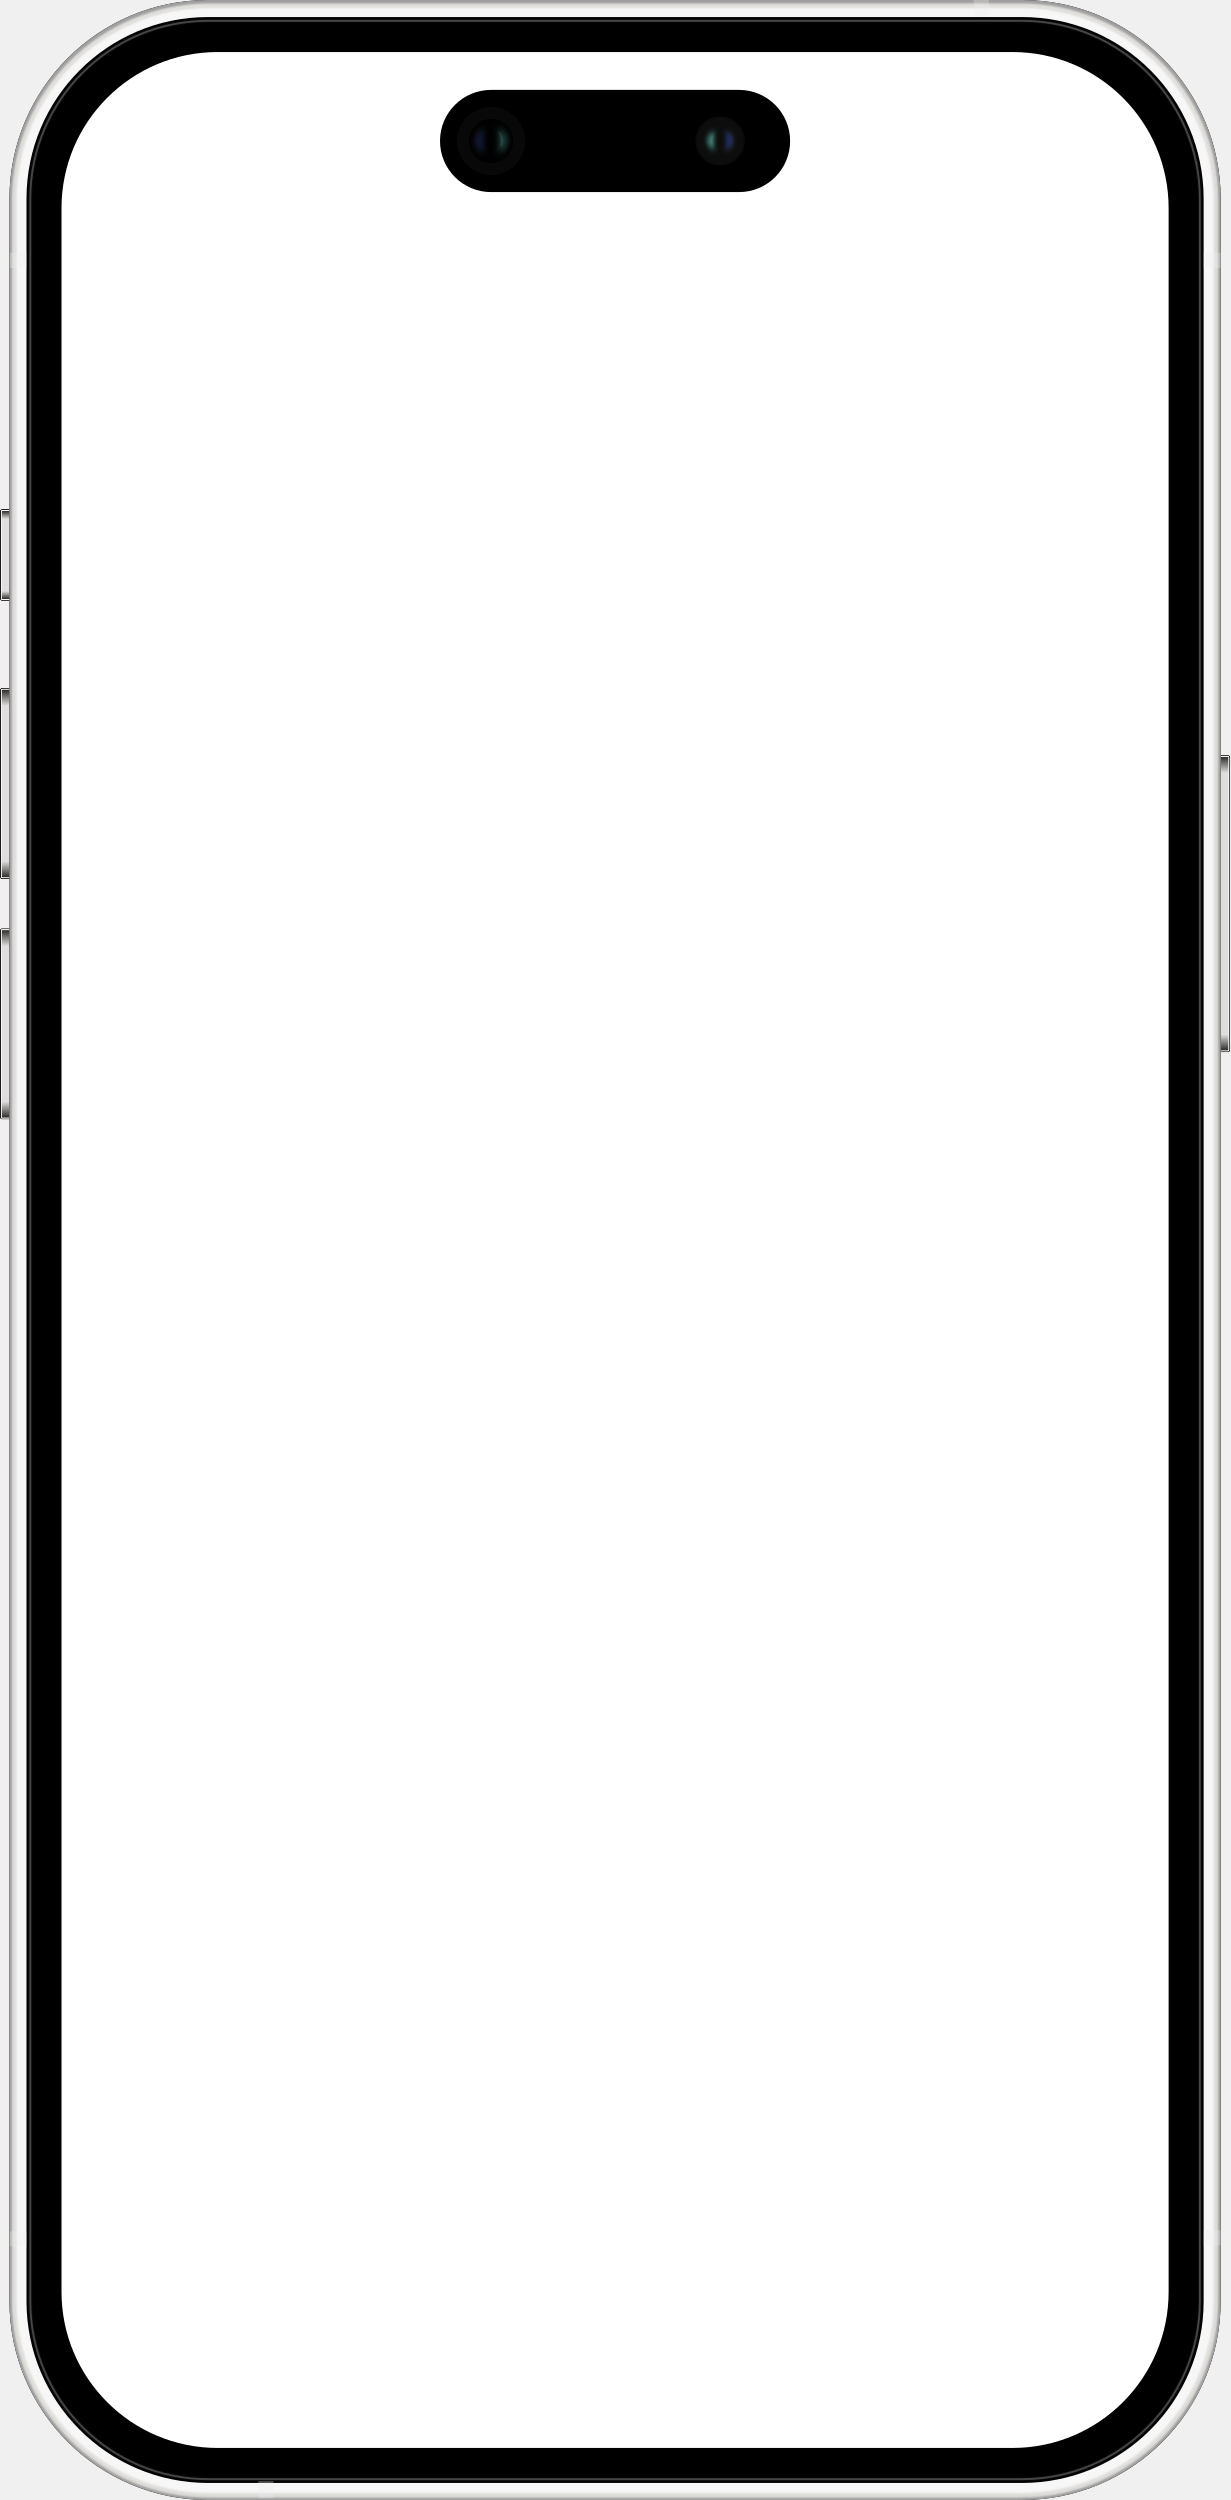
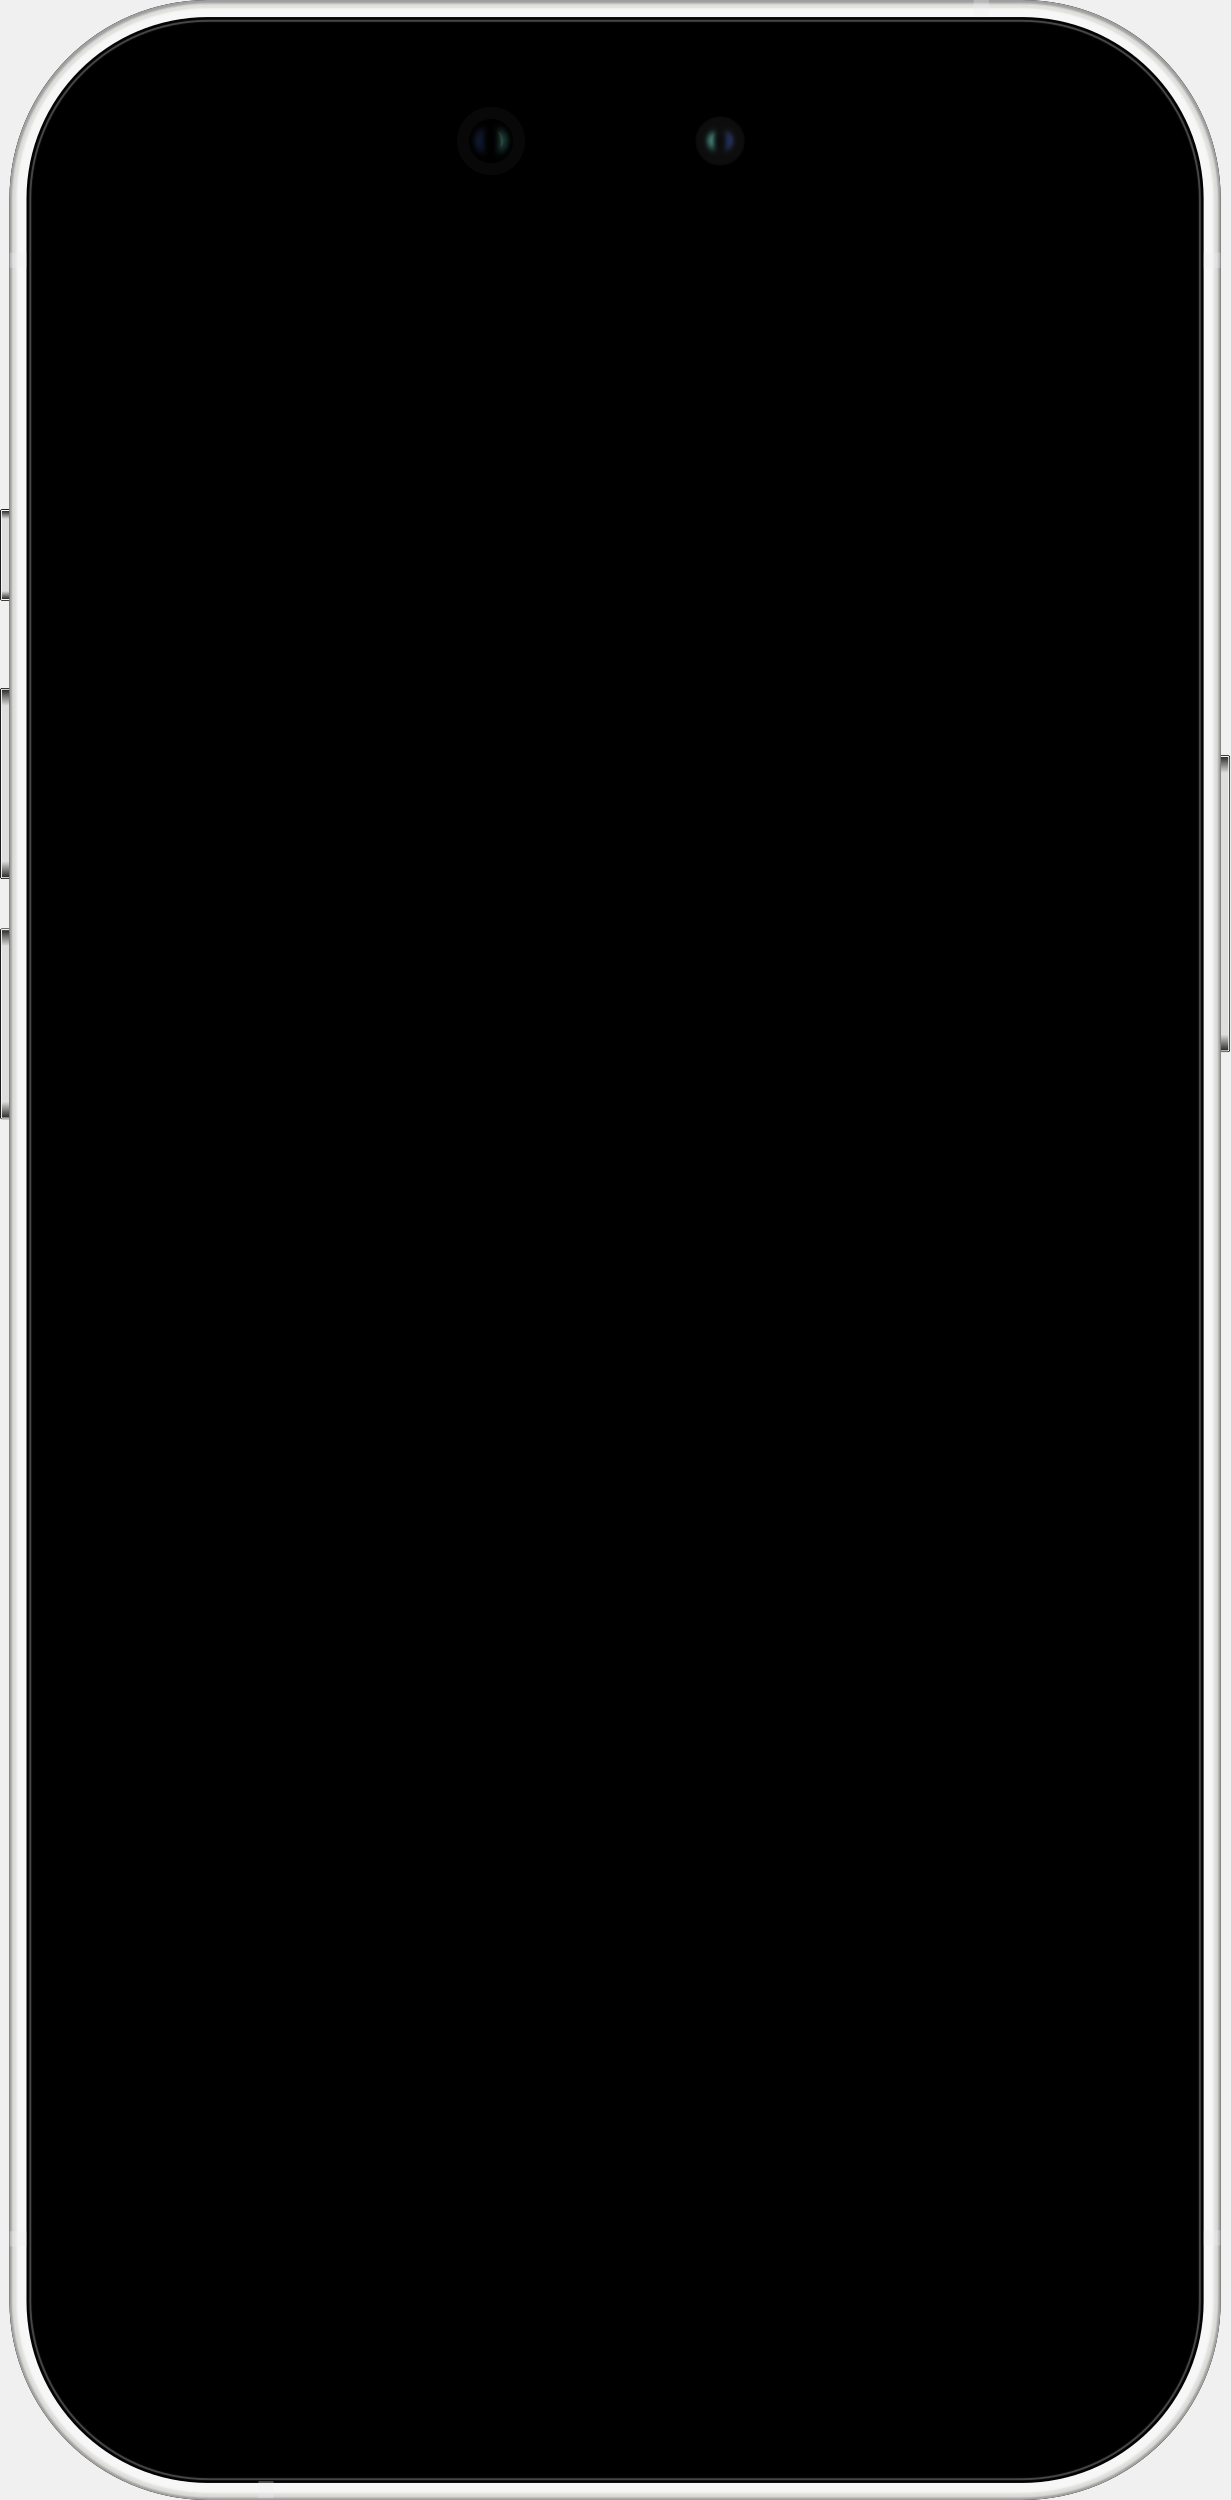
<svg xmlns="http://www.w3.org/2000/svg" width="1300" height="2642" viewBox="0 0 1300 2642" fill="none">
  <g clip-path="url(#clip0_2901_3419)">
    <g filter="url(#filter0_f_2901_3419)">
      <rect width="10" height="312" rx="1" transform="matrix(-1 0 0 1 1299 799)" fill="#DEDEDE" />
      <rect x="0.5" y="-0.5" width="11" height="313" rx="1.5" transform="matrix(-1 0 0 1 1300 799)" stroke="black" />
    </g>
    <g filter="url(#filter1_f_2901_3419)">
      <rect x="0.5" y="-0.5" width="9" height="311" rx="0.7" transform="matrix(-1 0 0 1 1299 800)" stroke="#FAFAF8" />
    </g>
    <g filter="url(#filter2_f_2901_3419)">
      <rect width="9" height="22" rx="0.5" transform="matrix(-1 0 0 1 1298 800)" fill="url(#paint0_linear_2901_3419)" />
    </g>
    <g filter="url(#filter3_f_2901_3419)">
      <rect x="1298" y="1110" width="9" height="22" rx="0.5" transform="rotate(180 1298 1110)" fill="url(#paint1_linear_2901_3419)" />
    </g>
  </g>
  <g clip-path="url(#clip1_2901_3419)">
    <g filter="url(#filter4_f_2901_3419)">
      <rect x="1" y="539" width="10" height="95" rx="1" fill="#DEDEDE" />
      <rect x="0.5" y="538.5" width="11" height="96" rx="1.5" stroke="black" />
    </g>
    <g filter="url(#filter5_f_2901_3419)">
      <rect x="1.5" y="539.5" width="9" height="94" rx="0.7" stroke="#FAFAF8" />
    </g>
    <g filter="url(#filter6_f_2901_3419)">
      <rect x="2" y="540" width="9" height="11" rx="0.5" fill="url(#paint2_linear_2901_3419)" />
    </g>
    <g filter="url(#filter7_f_2901_3419)">
      <rect width="9" height="11" rx="0.5" transform="matrix(1 0 0 -1 2 633)" fill="url(#paint3_linear_2901_3419)" />
    </g>
  </g>
  <g clip-path="url(#clip2_2901_3419)">
    <g filter="url(#filter8_f_2901_3419)">
      <rect x="1" y="728" width="10" height="200" rx="1" fill="#DEDEDE" />
      <rect x="0.5" y="727.5" width="11" height="201" rx="1.5" stroke="black" />
    </g>
    <g filter="url(#filter9_f_2901_3419)">
      <rect x="1.5" y="728.5" width="9" height="199" rx="0.7" stroke="#FAFAF8" />
    </g>
    <g filter="url(#filter10_f_2901_3419)">
      <rect x="2" y="729" width="9" height="22" rx="0.5" fill="url(#paint4_linear_2901_3419)" />
    </g>
    <g filter="url(#filter11_f_2901_3419)">
      <rect width="9" height="22" rx="0.5" transform="matrix(1 0 0 -1 2 927)" fill="url(#paint5_linear_2901_3419)" />
    </g>
  </g>
  <g clip-path="url(#clip3_2901_3419)">
    <g filter="url(#filter12_f_2901_3419)">
      <rect x="1" y="982" width="10" height="200" rx="1" fill="#DEDEDE" />
      <rect x="0.5" y="981.5" width="11" height="201" rx="1.5" stroke="black" />
    </g>
    <g filter="url(#filter13_f_2901_3419)">
      <rect x="1.5" y="982.5" width="9" height="199" rx="0.7" stroke="#FAFAF8" />
    </g>
    <g filter="url(#filter14_f_2901_3419)">
      <rect x="2" y="983" width="9" height="22" rx="0.5" fill="url(#paint6_linear_2901_3419)" />
    </g>
    <g filter="url(#filter15_f_2901_3419)">
      <rect width="9" height="22" rx="0.5" transform="matrix(1 0 0 -1 2 1181)" fill="url(#paint7_linear_2901_3419)" />
    </g>
  </g>
  <g clip-path="url(#clip4_2901_3419)">
    <rect x="10" width="1280" height="2642" rx="210" fill="black" />
    <rect x="21.5" y="11.5" width="1257" height="2619" rx="198.5" stroke="#F7F7F7" stroke-width="13" />
    <rect x="12.5" y="2.5" width="1275" height="2637" rx="207.5" stroke="#9D9D9D" stroke-width="5" />
    <g filter="url(#filter16_f_2901_3419)">
      <rect x="15" y="6" width="1270" height="2631" rx="206" stroke="#DFDEDB" stroke-width="5" />
    </g>
    <g opacity="0.8" filter="url(#filter17_f_2901_3419)">
      <rect x="32" y="22" width="1236" height="2598" rx="188" stroke="#646464" stroke-width="2" />
    </g>
-     <rect x="65" y="55" width="1170" height="2532" rx="165" fill="white" />
-     <path d="M474.656 616.055C444.375 616.055 424.32 599.453 417.016 582.586C415.156 578.867 414.359 575.945 414.359 573.023C414.359 568.242 417.547 565.188 422.461 565.188C426.578 565.188 429.102 567.18 432.289 573.422C440.523 590.289 453.406 600.117 474.789 600.117C509.32 600.117 528.578 568.773 529.773 516.18C529.773 514.32 529.773 512.195 529.773 510.203H529.375C522.07 531.719 499.227 546.859 472.93 546.859C436.406 546.859 409.312 519.898 409.312 483.906C409.312 446.055 437.336 418.297 475.852 418.297C501.75 418.297 522.734 431.445 534.422 454.555C543.055 469.562 547.305 488.953 547.305 513.125C547.305 577.273 520.344 616.055 474.656 616.055ZM475.852 530.789C503.344 530.789 524.727 510.07 524.727 484.305C524.727 456.547 503.609 434.633 475.984 434.633C448.758 434.633 427.641 456.016 427.641 483.375C427.641 510.203 447.828 530.789 475.852 530.789ZM593.258 479.922C586.352 479.922 580.773 474.477 580.773 467.57C580.773 460.664 586.352 455.086 593.258 455.086C600.164 455.086 605.609 460.664 605.609 467.57C605.609 474.477 600.164 479.922 593.258 479.922ZM593.258 579.93C586.352 579.93 580.773 574.484 580.773 567.445C580.773 560.539 586.352 555.094 593.258 555.094C600.164 555.094 605.609 560.539 605.609 567.445C605.609 574.484 600.164 579.93 593.258 579.93ZM743.203 615.258C738.023 615.258 734.305 611.406 734.305 605.828V569.703H647.312C640.805 569.703 636.688 565.586 636.688 559.211C636.688 554.562 637.75 551.375 641.07 545.531C659.93 514.719 687.688 474.609 716.773 433.836C724.609 422.547 729.391 419.094 737.227 419.094C746.789 419.094 751.969 424.008 751.969 433.305V553.633H773.086C778 553.633 781.586 556.688 781.586 561.602C781.586 566.516 778 569.703 773.086 569.703H751.969V605.828C751.969 611.406 748.25 615.258 743.203 615.258ZM734.305 553.633V437.555H734.039C699.375 485.766 674.539 521.625 655.281 553.102V553.633H734.305ZM860.078 615.258C854.898 615.258 851.312 611.406 851.312 605.828V441.273H850.914L810.273 468.5C808.281 469.961 806.422 470.625 804.164 470.625C799.781 470.625 796.859 467.57 796.859 463.055C796.859 459.734 798.055 457.609 801.906 454.82L847.328 423.875C852.641 420.023 855.031 419.094 859.148 419.094C865.125 419.094 868.844 422.812 868.844 429.055V605.828C868.844 611.406 865.258 615.258 860.078 615.258Z" fill="white" />
-     <path d="M409.219 360.75C400.75 360.75 394.719 356.938 393.031 351.5C392.844 350.875 392.719 350.188 392.719 349.531C392.719 347.75 393.719 346.625 395.312 346.625C396.719 346.625 397.594 347.344 398.031 348.844C399.406 353.5 403.844 355.688 409.531 355.688C415.656 355.688 420.094 352.469 420.094 348.031C420.094 344.25 417.594 341.75 411.344 340.375L406.344 339.281C397.312 337.312 393.406 333.219 393.406 326.812C393.406 319.375 399.969 314.156 409.312 314.156C416.844 314.156 422.906 317.938 424.531 324.031C424.625 324.375 424.688 324.844 424.688 325.438C424.688 326.969 423.625 327.969 422.125 327.969C420.688 327.969 419.812 327.219 419.312 325.781C417.75 321.219 414.031 319.219 409.156 319.219C403.531 319.219 399.188 321.969 399.188 326.562C399.188 330.125 401.594 332.562 407.75 333.906L412.75 335C422.156 337.062 425.875 340.812 425.875 347.188C425.875 355.531 419.312 360.75 409.219 360.75ZM442.688 360.562C435.594 360.562 431.438 355.969 431.438 348.594V329.844C431.438 328.125 432.562 326.938 434.156 326.938C435.75 326.938 436.875 328.125 436.875 329.844V347.625C436.875 352.906 439.344 355.75 444.375 355.75C449.656 355.75 452.844 352.125 452.844 346.594V329.844C452.844 328.125 453.969 326.938 455.562 326.938C457.156 326.938 458.281 328.125 458.281 329.844V357.812C458.281 359.375 457.281 360.562 455.719 360.562C454.156 360.562 453.125 359.375 453.125 357.812V354.719H453C451.062 358.469 447.688 360.562 442.688 360.562ZM468.062 360.562C466.469 360.562 465.344 359.375 465.344 357.656V329.688C465.344 328.062 466.406 326.938 467.906 326.938C469.406 326.938 470.469 328.062 470.469 329.688V332.688H470.594C472.406 329.188 475.875 326.938 480.906 326.938C488.031 326.938 492.156 331.531 492.156 338.906V357.656C492.156 359.375 491.031 360.562 489.438 360.562C487.844 360.562 486.719 359.375 486.719 357.656V339.875C486.719 334.625 484.25 331.75 479.25 331.75C474.125 331.75 470.781 335.375 470.781 340.875V357.656C470.781 359.375 469.656 360.562 468.062 360.562ZM511.406 360.562C503.125 360.562 497.5 353.938 497.5 343.75C497.5 333.562 503.094 326.938 511.281 326.938C515.938 326.938 519.688 329.219 521.625 332.781H521.75V317.25C521.75 315.531 522.875 314.344 524.469 314.344C526.062 314.344 527.188 315.531 527.188 317.25V357.906C527.188 359.469 526.094 360.562 524.531 360.562C523 360.562 521.75 359.5 521.75 357.906V354.188H521.656C519.875 358.062 516.5 360.562 511.406 360.562ZM512.438 355.781C518.031 355.781 521.781 351.031 521.781 343.75C521.781 336.5 518.031 331.719 512.438 331.719C506.688 331.719 503.062 336.406 503.062 343.75C503.062 351.125 506.688 355.781 512.438 355.781ZM544 360.562C537.531 360.562 533.188 356.656 533.188 350.812C533.188 345.25 537.469 341.75 544.969 341.312L554.312 340.781V338.062C554.312 334.094 551.688 331.719 547.188 331.719C543.656 331.719 541.25 333 539.438 336.219C538.938 337.125 538.219 337.531 537.188 337.531C535.781 337.531 534.781 336.562 534.781 335.094C534.781 334.406 535 333.625 535.438 332.844C537.281 329.281 542.031 326.938 547.312 326.938C554.938 326.938 559.75 331.062 559.75 337.531V357.812C559.75 359.438 558.688 360.562 557.188 360.562C555.656 360.562 554.594 359.438 554.594 357.812V354.406H554.469C552.531 358.125 548.375 360.562 544 360.562ZM545.219 355.938C550.344 355.938 554.312 352.344 554.312 347.656V345L545.594 345.531C541.219 345.812 538.719 347.75 538.719 350.812C538.719 353.906 541.312 355.938 545.219 355.938ZM569.844 372.156C567.219 372.156 565.75 371.188 565.75 369.469C565.75 368.281 566.562 367.469 567.938 367.469C568.719 367.469 568.938 367.5 569.781 367.5C571.844 367.5 573.812 366.25 575.094 362.312L575.844 360.031L564.656 330.875C564.469 330.344 564.375 329.844 564.375 329.438C564.375 327.938 565.531 326.938 567.094 326.938C568.375 326.938 569.188 327.5 569.688 328.938L578.656 354.562H578.75L587.75 328.938C588.25 327.5 588.969 326.938 590.312 326.938C591.875 326.938 592.969 327.969 592.969 329.438C592.969 329.844 592.875 330.344 592.688 330.875L580.688 362.281C577.875 369.75 575.219 372.156 569.844 372.156ZM597.594 352.75C599.188 352.75 600.312 353.688 600.312 355.219C600.312 355.781 600.25 356.25 600.062 356.938L597.188 367.688C596.844 369.031 596.125 369.656 594.812 369.656C593.562 369.656 592.594 368.938 592.594 367.688C592.594 367.219 592.656 366.906 592.688 366.719L594.906 355.125C595.25 353.406 596.125 352.75 597.594 352.75ZM629.875 360.75C624.062 360.75 619.375 357.75 617.719 353C617.375 352 617.156 351.188 617.156 350.031C617.156 348.219 618.156 347.156 619.812 347.156C621.25 347.156 622.125 347.938 622.594 349.688C623.625 353.469 626.219 355.562 629.844 355.562C634.812 355.562 637.5 352.594 637.5 347.094V317.375C637.5 315.594 638.594 314.469 640.312 314.469C642.031 314.469 643.125 315.594 643.125 317.375V347.125C643.125 355.688 638.188 360.75 629.875 360.75ZM660.5 360.562C654.031 360.562 649.688 356.656 649.688 350.812C649.688 345.25 653.969 341.75 661.469 341.312L670.812 340.781V338.062C670.812 334.094 668.188 331.719 663.688 331.719C660.156 331.719 657.75 333 655.938 336.219C655.438 337.125 654.719 337.531 653.688 337.531C652.281 337.531 651.281 336.562 651.281 335.094C651.281 334.406 651.5 333.625 651.938 332.844C653.781 329.281 658.531 326.938 663.812 326.938C671.438 326.938 676.25 331.062 676.25 337.531V357.812C676.25 359.438 675.188 360.562 673.688 360.562C672.156 360.562 671.094 359.438 671.094 357.812V354.406H670.969C669.031 358.125 664.875 360.562 660.5 360.562ZM661.719 355.938C666.844 355.938 670.812 352.344 670.812 347.656V345L662.094 345.531C657.719 345.812 655.219 347.75 655.219 350.812C655.219 353.906 657.812 355.938 661.719 355.938ZM685.875 360.562C684.281 360.562 683.156 359.375 683.156 357.656V329.688C683.156 328.062 684.219 326.938 685.719 326.938C687.219 326.938 688.281 328.062 688.281 329.688V332.688H688.406C690.219 329.188 693.688 326.938 698.719 326.938C705.844 326.938 709.969 331.531 709.969 338.906V357.656C709.969 359.375 708.844 360.562 707.25 360.562C705.656 360.562 704.531 359.375 704.531 357.656V339.875C704.531 334.625 702.062 331.75 697.062 331.75C691.938 331.75 688.594 335.375 688.594 340.875V357.656C688.594 359.375 687.469 360.562 685.875 360.562ZM728 360.562C720.906 360.562 716.75 355.969 716.75 348.594V329.844C716.75 328.125 717.875 326.938 719.469 326.938C721.062 326.938 722.188 328.125 722.188 329.844V347.625C722.188 352.906 724.656 355.75 729.688 355.75C734.969 355.75 738.156 352.125 738.156 346.594V329.844C738.156 328.125 739.281 326.938 740.875 326.938C742.469 326.938 743.594 328.125 743.594 329.844V357.812C743.594 359.375 742.594 360.562 741.031 360.562C739.469 360.562 738.438 359.375 738.438 357.812V354.719H738.312C736.375 358.469 733 360.562 728 360.562ZM760.125 360.562C753.656 360.562 749.312 356.656 749.312 350.812C749.312 345.25 753.594 341.75 761.094 341.312L770.438 340.781V338.062C770.438 334.094 767.812 331.719 763.312 331.719C759.781 331.719 757.375 333 755.562 336.219C755.062 337.125 754.344 337.531 753.312 337.531C751.906 337.531 750.906 336.562 750.906 335.094C750.906 334.406 751.125 333.625 751.562 332.844C753.406 329.281 758.156 326.938 763.438 326.938C771.062 326.938 775.875 331.062 775.875 337.531V357.812C775.875 359.438 774.812 360.562 773.312 360.562C771.781 360.562 770.719 359.438 770.719 357.812V354.406H770.594C768.656 358.125 764.5 360.562 760.125 360.562ZM761.344 355.938C766.469 355.938 770.438 352.344 770.438 347.656V345L761.719 345.531C757.344 345.812 754.844 347.75 754.844 350.812C754.844 353.906 757.438 355.938 761.344 355.938ZM785.5 360.562C783.906 360.562 782.781 359.375 782.781 357.656V329.688C782.781 328.062 783.844 326.938 785.344 326.938C786.844 326.938 787.906 328.062 787.906 329.688V332.812H788.031C788.969 329.438 792.156 326.938 795.406 326.938C796.594 326.938 797.438 327.219 797.969 327.719C798.438 328.156 798.656 328.781 798.656 329.531C798.656 330.375 798.375 331 797.812 331.438C797.25 331.906 796.406 332.125 795.219 332.125C790.312 332.125 788.219 335.656 788.219 339.812V357.656C788.219 359.375 787.094 360.562 785.5 360.562ZM805.719 372.156C803.094 372.156 801.625 371.188 801.625 369.469C801.625 368.281 802.438 367.469 803.812 367.469C804.594 367.469 804.812 367.5 805.656 367.5C807.719 367.5 809.688 366.25 810.969 362.312L811.719 360.031L800.531 330.875C800.344 330.344 800.25 329.844 800.25 329.438C800.25 327.938 801.406 326.938 802.969 326.938C804.25 326.938 805.062 327.5 805.562 328.938L814.531 354.562H814.625L823.625 328.938C824.125 327.5 824.844 326.938 826.188 326.938C827.75 326.938 828.844 327.969 828.844 329.438C828.844 329.844 828.75 330.344 828.562 330.875L816.562 362.281C813.75 369.75 811.094 372.156 805.719 372.156ZM861.094 360.562C859.5 360.562 858.375 359.375 858.375 357.656V321.062H858.25L849.812 326.969C849.188 327.406 848.594 327.625 847.906 327.625C846.594 327.625 845.688 326.688 845.688 325.312C845.688 324.312 846.062 323.656 847.25 322.812L856.906 315.906C858.656 314.656 859.406 314.344 860.688 314.344C862.625 314.344 863.812 315.531 863.812 317.5V357.656C863.812 359.375 862.688 360.562 861.094 360.562ZM891.594 360.781C884.844 360.781 879.469 357.125 876.688 350.625C875.188 347.156 874.469 343.094 874.469 338.219C874.469 323.031 880.938 314.125 891.969 314.125C897.75 314.125 902.781 316.812 905.312 321.219C905.875 322.188 906.125 322.969 906.125 323.875C906.125 325.281 905.031 326.281 903.531 326.281C902.406 326.281 901.625 325.688 900.625 324.094C898.469 320.688 895.688 319.094 891.906 319.094C884.469 319.094 880.188 325.625 879.906 337.375V337.781H880C881.844 333.719 886.469 330.469 892.594 330.469C901.188 330.469 907.562 336.812 907.562 345.375C907.562 354.281 900.844 360.781 891.594 360.781ZM891.531 355.781C897.281 355.781 901.844 351.25 901.844 345.562C901.844 339.656 897.594 335.406 891.625 335.406C885.656 335.406 881.25 339.656 881.25 345.406C881.25 351.188 885.75 355.781 891.531 355.781Z" fill="white" />
-     <path d="M231.241 129.576C239.781 129.576 246.898 135.565 246.898 149.154V149.208C246.898 162.018 240.963 169.671 231.08 169.671C223.91 169.671 218.539 165.536 217.33 159.681L217.276 159.386H224.151L224.232 159.627C225.279 162.286 227.643 164.005 231.107 164.005C237.337 164.005 239.942 158.043 240.211 150.711C240.238 150.309 240.265 149.906 240.265 149.476H240.104C238.573 153.021 234.706 155.707 229.469 155.707C222.003 155.707 216.739 150.335 216.739 143.058V143.004C216.739 135.189 222.889 129.576 231.241 129.576ZM231.241 150.362C235.672 150.362 239.056 147.247 239.056 142.923V142.896C239.056 138.6 235.672 135.243 231.322 135.243C227.025 135.243 223.561 138.573 223.561 142.762V142.816C223.561 147.22 226.837 150.362 231.241 150.362ZM255.545 143.648C253.37 143.648 251.651 141.93 251.651 139.754C251.651 137.579 253.37 135.887 255.545 135.887C257.721 135.887 259.413 137.579 259.413 139.754C259.413 141.93 257.721 143.648 255.545 143.648ZM255.545 163.36C253.37 163.36 251.651 161.642 251.651 159.466C251.651 157.291 253.37 155.599 255.545 155.599C257.721 155.599 259.413 157.291 259.413 159.466C259.413 161.642 257.721 163.36 255.545 163.36ZM283.233 169V161.561H263.897V155.653L279.984 130.248H289.84V155.868H295.104V161.561H289.84V169H283.233ZM270.128 156.029H283.341V135.484H283.18L270.128 155.841V156.029ZM309.149 169V136.854H308.988L298.971 143.729V137.364L309.095 130.248H315.943V169H309.149Z" fill="white" />
-     <g opacity="0.9">
-       <rect x="902" y="150" width="10" height="12" rx="1" fill="white" />
-       <rect x="916" y="144" width="10" height="18" rx="1" fill="white" />
-       <rect x="931" y="137" width="10" height="25" rx="1" fill="white" />
-       <rect x="945" y="129" width="10" height="33" rx="1" fill="white" />
-     </g>
-     <g opacity="0.9">
-       <path d="M1034.15 137.632C1027.62 131.066 1018.59 127 1008.6 127C998.586 127 989.526 131.09 983 137.692L988.657 143.349C993.735 138.195 1000.8 135 1008.6 135C1016.38 135 1023.42 138.17 1028.49 143.289L1034.15 137.632Z" fill="white" />
-       <path d="M1024.95 146.825C1020.79 142.611 1015 140 1008.6 140C1002.18 140 996.366 142.635 992.192 146.884L997.85 152.542C1000.57 149.74 1004.39 148 1008.6 148C1012.79 148 1016.58 149.715 1019.3 152.482L1024.95 146.825Z" fill="white" />
-       <path d="M1015.76 156.018C1013.95 154.156 1011.41 153 1008.6 153C1005.77 153 1003.21 154.181 1001.39 156.078L1008.54 163.235L1015.76 156.018Z" fill="white" />
-     </g>
-     <rect opacity="0.6" x="1063.5" y="129.5" width="67" height="32" rx="6.5" stroke="white" stroke-width="3" />
-     <rect opacity="0.9" x="1067" y="133" width="60" height="25" rx="4" fill="white" />
-     <path opacity="0.6" d="M1134 141C1136.21 141 1138 142.791 1138 145V146C1138 148.209 1136.21 150 1134 150V141Z" fill="white" />
-     <rect opacity="0.6" x="929" y="184" width="163" height="7" rx="3.5" fill="white" />
+     <rect x="65" y="55" width="1170" height="2532" rx="165" fill="none" />
    <rect x="465" y="95" width="370" height="108" rx="54" fill="black" />
    <g opacity="0.75">
      <rect x="736" y="124" width="50" height="50" rx="25" fill="#121212" />
      <rect x="736" y="124" width="50" height="50" rx="25" stroke="#0E0E0E" stroke-width="2" />
      <g filter="url(#filter18_f_2901_3419)">
        <path d="M755.429 137.857C746.981 140.333 744.166 154.571 755.429 160.143C752.613 152.714 752.613 145.905 755.429 137.857Z" fill="#50A99A" />
      </g>
      <g filter="url(#filter19_f_2901_3419)">
        <path d="M753.572 143C749.348 144.333 747.94 152 753.572 155C752.164 151 752.164 147.333 753.572 143Z" fill="#50A99A" />
      </g>
      <g opacity="0.4" filter="url(#filter20_f_2901_3419)">
        <path d="M755.309 141.065C751.69 141.611 749.045 151.626 753.417 154.286C751.869 150.714 752.643 143.571 755.309 141.065Z" fill="#D0FFF7" />
      </g>
      <g filter="url(#filter21_f_2901_3419)">
        <path d="M766.571 137.857C775.019 140.333 777.834 154.571 766.571 160.143C769.387 152.714 769.387 145.905 766.571 137.857Z" fill="#3E518C" />
      </g>
      <g filter="url(#filter22_f_2901_3419)">
        <path d="M768.428 143C772.652 144.333 774.06 152 768.428 155C769.836 151 769.836 147.333 768.428 143Z" fill="#26408D" />
      </g>
      <g opacity="0.5" filter="url(#filter23_f_2901_3419)">
        <path d="M766.691 141.065C770.31 141.611 772.955 151.626 768.583 154.286C770.131 150.714 769.357 143.571 766.691 141.065Z" fill="#0D308C" />
      </g>
    </g>
    <g opacity="0.4">
      <rect width="72" height="72" rx="36" transform="matrix(-1 0 0 1 555 113)" fill="#141414" />
      <rect width="46.8" height="46.8" rx="23.4" transform="matrix(-1 0 0 1 542.4 125.6)" fill="black" />
      <g filter="url(#filter24_f_2901_3419)">
        <path d="M526.021 134.96C536.665 138.08 540.212 156.02 526.021 163.04C529.569 153.68 529.569 145.1 526.021 134.96Z" fill="#50A99A" />
      </g>
      <g filter="url(#filter25_f_2901_3419)">
        <path d="M528.361 141.44C533.683 143.12 535.457 152.78 528.361 156.56C530.135 151.52 530.135 146.9 528.361 141.44Z" fill="#50A99A" />
      </g>
      <g opacity="0.5" filter="url(#filter26_f_2901_3419)">
        <path d="M526.171 139.002C530.732 139.69 534.065 152.309 528.556 155.66C530.506 151.16 529.531 142.16 526.171 139.002Z" fill="#D0FFF7" />
      </g>
      <g filter="url(#filter27_f_2901_3419)">
        <path d="M511.979 134.96C501.335 138.08 497.788 156.02 511.979 163.04C508.431 153.68 508.431 145.1 511.979 134.96Z" fill="#3E518C" />
      </g>
      <g filter="url(#filter28_f_2901_3419)">
        <path d="M509.639 141.44C504.317 143.12 502.543 152.78 509.639 156.56C507.865 151.52 507.865 146.9 509.639 141.44Z" fill="#26408D" />
      </g>
      <g opacity="0.5" filter="url(#filter29_f_2901_3419)">
        <path d="M511.829 139.002C507.268 139.69 503.936 152.309 509.444 155.66C507.494 151.16 508.469 142.16 511.829 139.002Z" fill="#0D308C" />
      </g>
    </g>
    <g opacity="0.4">
      <g opacity="0.75" style="mix-blend-mode:screen">
        <rect x="10" y="2358" width="18" height="16" fill="#EDEDED" />
      </g>
      <g opacity="0.75" style="mix-blend-mode:screen">
        <rect x="273" y="2622" width="16" height="18" fill="#EDEDED" />
      </g>
      <g opacity="0.75" style="mix-blend-mode:screen">
        <rect x="1272" y="267" width="18" height="16" fill="#EDEDED" />
      </g>
      <g opacity="0.75" style="mix-blend-mode:screen">
        <rect x="10" y="267" width="18" height="16" fill="#EDEDED" />
      </g>
      <g opacity="0.75" style="mix-blend-mode:screen">
        <rect x="1029" width="16" height="18" fill="#EDEDED" />
      </g>
      <g opacity="0.75" style="mix-blend-mode:screen">
        <rect x="1272" y="2357" width="18" height="16" fill="#EDEDED" />
      </g>
    </g>
  </g>
  <defs>
    <filter id="filter0_f_2901_3419" x="1287" y="797" width="14" height="316" filterUnits="userSpaceOnUse" color-interpolation-filters="sRGB">
      <feFlood flood-opacity="0" result="BackgroundImageFix" />
      <feBlend mode="normal" in="SourceGraphic" in2="BackgroundImageFix" result="shape" />
      <feGaussianBlur stdDeviation="0.5" result="effect1_foregroundBlur_2901_3419" />
    </filter>
    <filter id="filter1_f_2901_3419" x="1288" y="798" width="12" height="314" filterUnits="userSpaceOnUse" color-interpolation-filters="sRGB">
      <feFlood flood-opacity="0" result="BackgroundImageFix" />
      <feBlend mode="normal" in="SourceGraphic" in2="BackgroundImageFix" result="shape" />
      <feGaussianBlur stdDeviation="0.5" result="effect1_foregroundBlur_2901_3419" />
    </filter>
    <filter id="filter2_f_2901_3419" x="1288" y="799" width="11" height="24" filterUnits="userSpaceOnUse" color-interpolation-filters="sRGB">
      <feFlood flood-opacity="0" result="BackgroundImageFix" />
      <feBlend mode="normal" in="SourceGraphic" in2="BackgroundImageFix" result="shape" />
      <feGaussianBlur stdDeviation="0.5" result="effect1_foregroundBlur_2901_3419" />
    </filter>
    <filter id="filter3_f_2901_3419" x="1288" y="1087" width="11" height="24" filterUnits="userSpaceOnUse" color-interpolation-filters="sRGB">
      <feFlood flood-opacity="0" result="BackgroundImageFix" />
      <feBlend mode="normal" in="SourceGraphic" in2="BackgroundImageFix" result="shape" />
      <feGaussianBlur stdDeviation="0.5" result="effect1_foregroundBlur_2901_3419" />
    </filter>
    <filter id="filter4_f_2901_3419" x="-1" y="537" width="14" height="99" filterUnits="userSpaceOnUse" color-interpolation-filters="sRGB">
      <feFlood flood-opacity="0" result="BackgroundImageFix" />
      <feBlend mode="normal" in="SourceGraphic" in2="BackgroundImageFix" result="shape" />
      <feGaussianBlur stdDeviation="0.5" result="effect1_foregroundBlur_2901_3419" />
    </filter>
    <filter id="filter5_f_2901_3419" x="0" y="538" width="12" height="97" filterUnits="userSpaceOnUse" color-interpolation-filters="sRGB">
      <feFlood flood-opacity="0" result="BackgroundImageFix" />
      <feBlend mode="normal" in="SourceGraphic" in2="BackgroundImageFix" result="shape" />
      <feGaussianBlur stdDeviation="0.5" result="effect1_foregroundBlur_2901_3419" />
    </filter>
    <filter id="filter6_f_2901_3419" x="1" y="539" width="11" height="13" filterUnits="userSpaceOnUse" color-interpolation-filters="sRGB">
      <feFlood flood-opacity="0" result="BackgroundImageFix" />
      <feBlend mode="normal" in="SourceGraphic" in2="BackgroundImageFix" result="shape" />
      <feGaussianBlur stdDeviation="0.5" result="effect1_foregroundBlur_2901_3419" />
    </filter>
    <filter id="filter7_f_2901_3419" x="1" y="621" width="11" height="13" filterUnits="userSpaceOnUse" color-interpolation-filters="sRGB">
      <feFlood flood-opacity="0" result="BackgroundImageFix" />
      <feBlend mode="normal" in="SourceGraphic" in2="BackgroundImageFix" result="shape" />
      <feGaussianBlur stdDeviation="0.5" result="effect1_foregroundBlur_2901_3419" />
    </filter>
    <filter id="filter8_f_2901_3419" x="-1" y="726" width="14" height="204" filterUnits="userSpaceOnUse" color-interpolation-filters="sRGB">
      <feFlood flood-opacity="0" result="BackgroundImageFix" />
      <feBlend mode="normal" in="SourceGraphic" in2="BackgroundImageFix" result="shape" />
      <feGaussianBlur stdDeviation="0.5" result="effect1_foregroundBlur_2901_3419" />
    </filter>
    <filter id="filter9_f_2901_3419" x="0" y="727" width="12" height="202" filterUnits="userSpaceOnUse" color-interpolation-filters="sRGB">
      <feFlood flood-opacity="0" result="BackgroundImageFix" />
      <feBlend mode="normal" in="SourceGraphic" in2="BackgroundImageFix" result="shape" />
      <feGaussianBlur stdDeviation="0.5" result="effect1_foregroundBlur_2901_3419" />
    </filter>
    <filter id="filter10_f_2901_3419" x="1" y="728" width="11" height="24" filterUnits="userSpaceOnUse" color-interpolation-filters="sRGB">
      <feFlood flood-opacity="0" result="BackgroundImageFix" />
      <feBlend mode="normal" in="SourceGraphic" in2="BackgroundImageFix" result="shape" />
      <feGaussianBlur stdDeviation="0.5" result="effect1_foregroundBlur_2901_3419" />
    </filter>
    <filter id="filter11_f_2901_3419" x="1" y="904" width="11" height="24" filterUnits="userSpaceOnUse" color-interpolation-filters="sRGB">
      <feFlood flood-opacity="0" result="BackgroundImageFix" />
      <feBlend mode="normal" in="SourceGraphic" in2="BackgroundImageFix" result="shape" />
      <feGaussianBlur stdDeviation="0.5" result="effect1_foregroundBlur_2901_3419" />
    </filter>
    <filter id="filter12_f_2901_3419" x="-1" y="980" width="14" height="204" filterUnits="userSpaceOnUse" color-interpolation-filters="sRGB">
      <feFlood flood-opacity="0" result="BackgroundImageFix" />
      <feBlend mode="normal" in="SourceGraphic" in2="BackgroundImageFix" result="shape" />
      <feGaussianBlur stdDeviation="0.5" result="effect1_foregroundBlur_2901_3419" />
    </filter>
    <filter id="filter13_f_2901_3419" x="0" y="981" width="12" height="202" filterUnits="userSpaceOnUse" color-interpolation-filters="sRGB">
      <feFlood flood-opacity="0" result="BackgroundImageFix" />
      <feBlend mode="normal" in="SourceGraphic" in2="BackgroundImageFix" result="shape" />
      <feGaussianBlur stdDeviation="0.5" result="effect1_foregroundBlur_2901_3419" />
    </filter>
    <filter id="filter14_f_2901_3419" x="1" y="982" width="11" height="24" filterUnits="userSpaceOnUse" color-interpolation-filters="sRGB">
      <feFlood flood-opacity="0" result="BackgroundImageFix" />
      <feBlend mode="normal" in="SourceGraphic" in2="BackgroundImageFix" result="shape" />
      <feGaussianBlur stdDeviation="0.5" result="effect1_foregroundBlur_2901_3419" />
    </filter>
    <filter id="filter15_f_2901_3419" x="1" y="1158" width="11" height="24" filterUnits="userSpaceOnUse" color-interpolation-filters="sRGB">
      <feFlood flood-opacity="0" result="BackgroundImageFix" />
      <feBlend mode="normal" in="SourceGraphic" in2="BackgroundImageFix" result="shape" />
      <feGaussianBlur stdDeviation="0.5" result="effect1_foregroundBlur_2901_3419" />
    </filter>
    <filter id="filter16_f_2901_3419" x="9.5" y="0.5" width="1281" height="2642" filterUnits="userSpaceOnUse" color-interpolation-filters="sRGB">
      <feFlood flood-opacity="0" result="BackgroundImageFix" />
      <feBlend mode="normal" in="SourceGraphic" in2="BackgroundImageFix" result="shape" />
      <feGaussianBlur stdDeviation="1.5" result="effect1_foregroundBlur_2901_3419" />
    </filter>
    <filter id="filter17_f_2901_3419" x="29" y="19" width="1242" height="2604" filterUnits="userSpaceOnUse" color-interpolation-filters="sRGB">
      <feFlood flood-opacity="0" result="BackgroundImageFix" />
      <feBlend mode="normal" in="SourceGraphic" in2="BackgroundImageFix" result="shape" />
      <feGaussianBlur stdDeviation="1" result="effect1_foregroundBlur_2901_3419" />
    </filter>
    <filter id="filter18_f_2901_3419" x="742.429" y="132.286" width="18.571" height="33.429" filterUnits="userSpaceOnUse" color-interpolation-filters="sRGB">
      <feFlood flood-opacity="0" result="BackgroundImageFix" />
      <feBlend mode="normal" in="SourceGraphic" in2="BackgroundImageFix" result="shape" />
      <feGaussianBlur stdDeviation="2.786" result="effect1_foregroundBlur_2901_3419" />
    </filter>
    <filter id="filter19_f_2901_3419" x="744.286" y="137.429" width="14.857" height="23.143" filterUnits="userSpaceOnUse" color-interpolation-filters="sRGB">
      <feFlood flood-opacity="0" result="BackgroundImageFix" />
      <feBlend mode="normal" in="SourceGraphic" in2="BackgroundImageFix" result="shape" />
      <feGaussianBlur stdDeviation="2.786" result="effect1_foregroundBlur_2901_3419" />
    </filter>
    <filter id="filter20_f_2901_3419" x="747.425" y="137.351" width="11.598" height="20.649" filterUnits="userSpaceOnUse" color-interpolation-filters="sRGB">
      <feFlood flood-opacity="0" result="BackgroundImageFix" />
      <feBlend mode="normal" in="SourceGraphic" in2="BackgroundImageFix" result="shape" />
      <feGaussianBlur stdDeviation="1.857" result="effect1_foregroundBlur_2901_3419" />
    </filter>
    <filter id="filter21_f_2901_3419" x="761" y="132.286" width="18.571" height="33.429" filterUnits="userSpaceOnUse" color-interpolation-filters="sRGB">
      <feFlood flood-opacity="0" result="BackgroundImageFix" />
      <feBlend mode="normal" in="SourceGraphic" in2="BackgroundImageFix" result="shape" />
      <feGaussianBlur stdDeviation="2.786" result="effect1_foregroundBlur_2901_3419" />
    </filter>
    <filter id="filter22_f_2901_3419" x="762.857" y="137.429" width="14.857" height="23.143" filterUnits="userSpaceOnUse" color-interpolation-filters="sRGB">
      <feFlood flood-opacity="0" result="BackgroundImageFix" />
      <feBlend mode="normal" in="SourceGraphic" in2="BackgroundImageFix" result="shape" />
      <feGaussianBlur stdDeviation="2.786" result="effect1_foregroundBlur_2901_3419" />
    </filter>
    <filter id="filter23_f_2901_3419" x="762.976" y="137.351" width="11.598" height="20.649" filterUnits="userSpaceOnUse" color-interpolation-filters="sRGB">
      <feFlood flood-opacity="0" result="BackgroundImageFix" />
      <feBlend mode="normal" in="SourceGraphic" in2="BackgroundImageFix" result="shape" />
      <feGaussianBlur stdDeviation="1.857" result="effect1_foregroundBlur_2901_3419" />
    </filter>
    <filter id="filter24_f_2901_3419" x="519.001" y="127.94" width="23.4" height="42.12" filterUnits="userSpaceOnUse" color-interpolation-filters="sRGB">
      <feFlood flood-opacity="0" result="BackgroundImageFix" />
      <feBlend mode="normal" in="SourceGraphic" in2="BackgroundImageFix" result="shape" />
      <feGaussianBlur stdDeviation="3.51" result="effect1_foregroundBlur_2901_3419" />
    </filter>
    <filter id="filter25_f_2901_3419" x="521.341" y="134.42" width="18.72" height="29.16" filterUnits="userSpaceOnUse" color-interpolation-filters="sRGB">
      <feFlood flood-opacity="0" result="BackgroundImageFix" />
      <feBlend mode="normal" in="SourceGraphic" in2="BackgroundImageFix" result="shape" />
      <feGaussianBlur stdDeviation="3.51" result="effect1_foregroundBlur_2901_3419" />
    </filter>
    <filter id="filter26_f_2901_3419" x="523.831" y="136.662" width="9.934" height="21.338" filterUnits="userSpaceOnUse" color-interpolation-filters="sRGB">
      <feFlood flood-opacity="0" result="BackgroundImageFix" />
      <feBlend mode="normal" in="SourceGraphic" in2="BackgroundImageFix" result="shape" />
      <feGaussianBlur stdDeviation="1.17" result="effect1_foregroundBlur_2901_3419" />
    </filter>
    <filter id="filter27_f_2901_3419" x="495.599" y="127.94" width="23.4" height="42.12" filterUnits="userSpaceOnUse" color-interpolation-filters="sRGB">
      <feFlood flood-opacity="0" result="BackgroundImageFix" />
      <feBlend mode="normal" in="SourceGraphic" in2="BackgroundImageFix" result="shape" />
      <feGaussianBlur stdDeviation="3.51" result="effect1_foregroundBlur_2901_3419" />
    </filter>
    <filter id="filter28_f_2901_3419" x="497.939" y="134.42" width="18.72" height="29.16" filterUnits="userSpaceOnUse" color-interpolation-filters="sRGB">
      <feFlood flood-opacity="0" result="BackgroundImageFix" />
      <feBlend mode="normal" in="SourceGraphic" in2="BackgroundImageFix" result="shape" />
      <feGaussianBlur stdDeviation="3.51" result="effect1_foregroundBlur_2901_3419" />
    </filter>
    <filter id="filter29_f_2901_3419" x="504.235" y="136.662" width="9.934" height="21.338" filterUnits="userSpaceOnUse" color-interpolation-filters="sRGB">
      <feFlood flood-opacity="0" result="BackgroundImageFix" />
      <feBlend mode="normal" in="SourceGraphic" in2="BackgroundImageFix" result="shape" />
      <feGaussianBlur stdDeviation="1.17" result="effect1_foregroundBlur_2901_3419" />
    </filter>
    <linearGradient id="paint0_linear_2901_3419" x1="4.5" y1="0" x2="4.5" y2="22" gradientUnits="userSpaceOnUse">
      <stop stop-color="#2D2E2A" />
      <stop offset="0.76" stop-color="#DEDEDE" />
    </linearGradient>
    <linearGradient id="paint1_linear_2901_3419" x1="1302.5" y1="1110" x2="1302.5" y2="1132" gradientUnits="userSpaceOnUse">
      <stop stop-color="#2D2E2A" />
      <stop offset="0.76" stop-color="#DEDEDE" />
    </linearGradient>
    <linearGradient id="paint2_linear_2901_3419" x1="6.5" y1="540" x2="6.5" y2="551" gradientUnits="userSpaceOnUse">
      <stop stop-color="#2D2E2A" />
      <stop offset="0.76" stop-color="#DEDEDE" />
    </linearGradient>
    <linearGradient id="paint3_linear_2901_3419" x1="4.5" y1="0" x2="4.5" y2="11" gradientUnits="userSpaceOnUse">
      <stop stop-color="#2D2E2A" />
      <stop offset="0.76" stop-color="#DEDEDE" />
    </linearGradient>
    <linearGradient id="paint4_linear_2901_3419" x1="6.5" y1="729" x2="6.5" y2="751" gradientUnits="userSpaceOnUse">
      <stop stop-color="#2D2E2A" />
      <stop offset="0.76" stop-color="#DEDEDE" />
    </linearGradient>
    <linearGradient id="paint5_linear_2901_3419" x1="4.5" y1="0" x2="4.5" y2="22" gradientUnits="userSpaceOnUse">
      <stop stop-color="#2D2E2A" />
      <stop offset="0.76" stop-color="#DEDEDE" />
    </linearGradient>
    <linearGradient id="paint6_linear_2901_3419" x1="6.5" y1="983" x2="6.5" y2="1005" gradientUnits="userSpaceOnUse">
      <stop stop-color="#2D2E2A" />
      <stop offset="0.76" stop-color="#DEDEDE" />
    </linearGradient>
    <linearGradient id="paint7_linear_2901_3419" x1="4.5" y1="0" x2="4.5" y2="22" gradientUnits="userSpaceOnUse">
      <stop stop-color="#2D2E2A" />
      <stop offset="0.76" stop-color="#DEDEDE" />
    </linearGradient>
    <clipPath id="clip0_2901_3419">
      <path d="M1300 800C1300 798.895 1299.1 798 1298 798H1290V1112H1298C1299.1 1112 1300 1111.1 1300 1110V800Z" fill="white" />
    </clipPath>
    <clipPath id="clip1_2901_3419">
      <path d="M0 540C0 538.895 0.895 538 2 538H10V635H2C0.895 635 0 634.105 0 633V540Z" fill="white" />
    </clipPath>
    <clipPath id="clip2_2901_3419">
      <path d="M0 729C0 727.895 0.895 727 2 727H10V929H2C0.895 929 0 928.105 0 927V729Z" fill="white" />
    </clipPath>
    <clipPath id="clip3_2901_3419">
      <path d="M0 983C0 981.895 0.895 981 2 981H10V1183H2C0.895 1183 0 1182.1 0 1181V983Z" fill="white" />
    </clipPath>
    <clipPath id="clip4_2901_3419">
      <rect x="10" width="1280" height="2642" rx="210" fill="white" />
    </clipPath>
  </defs>
</svg>
